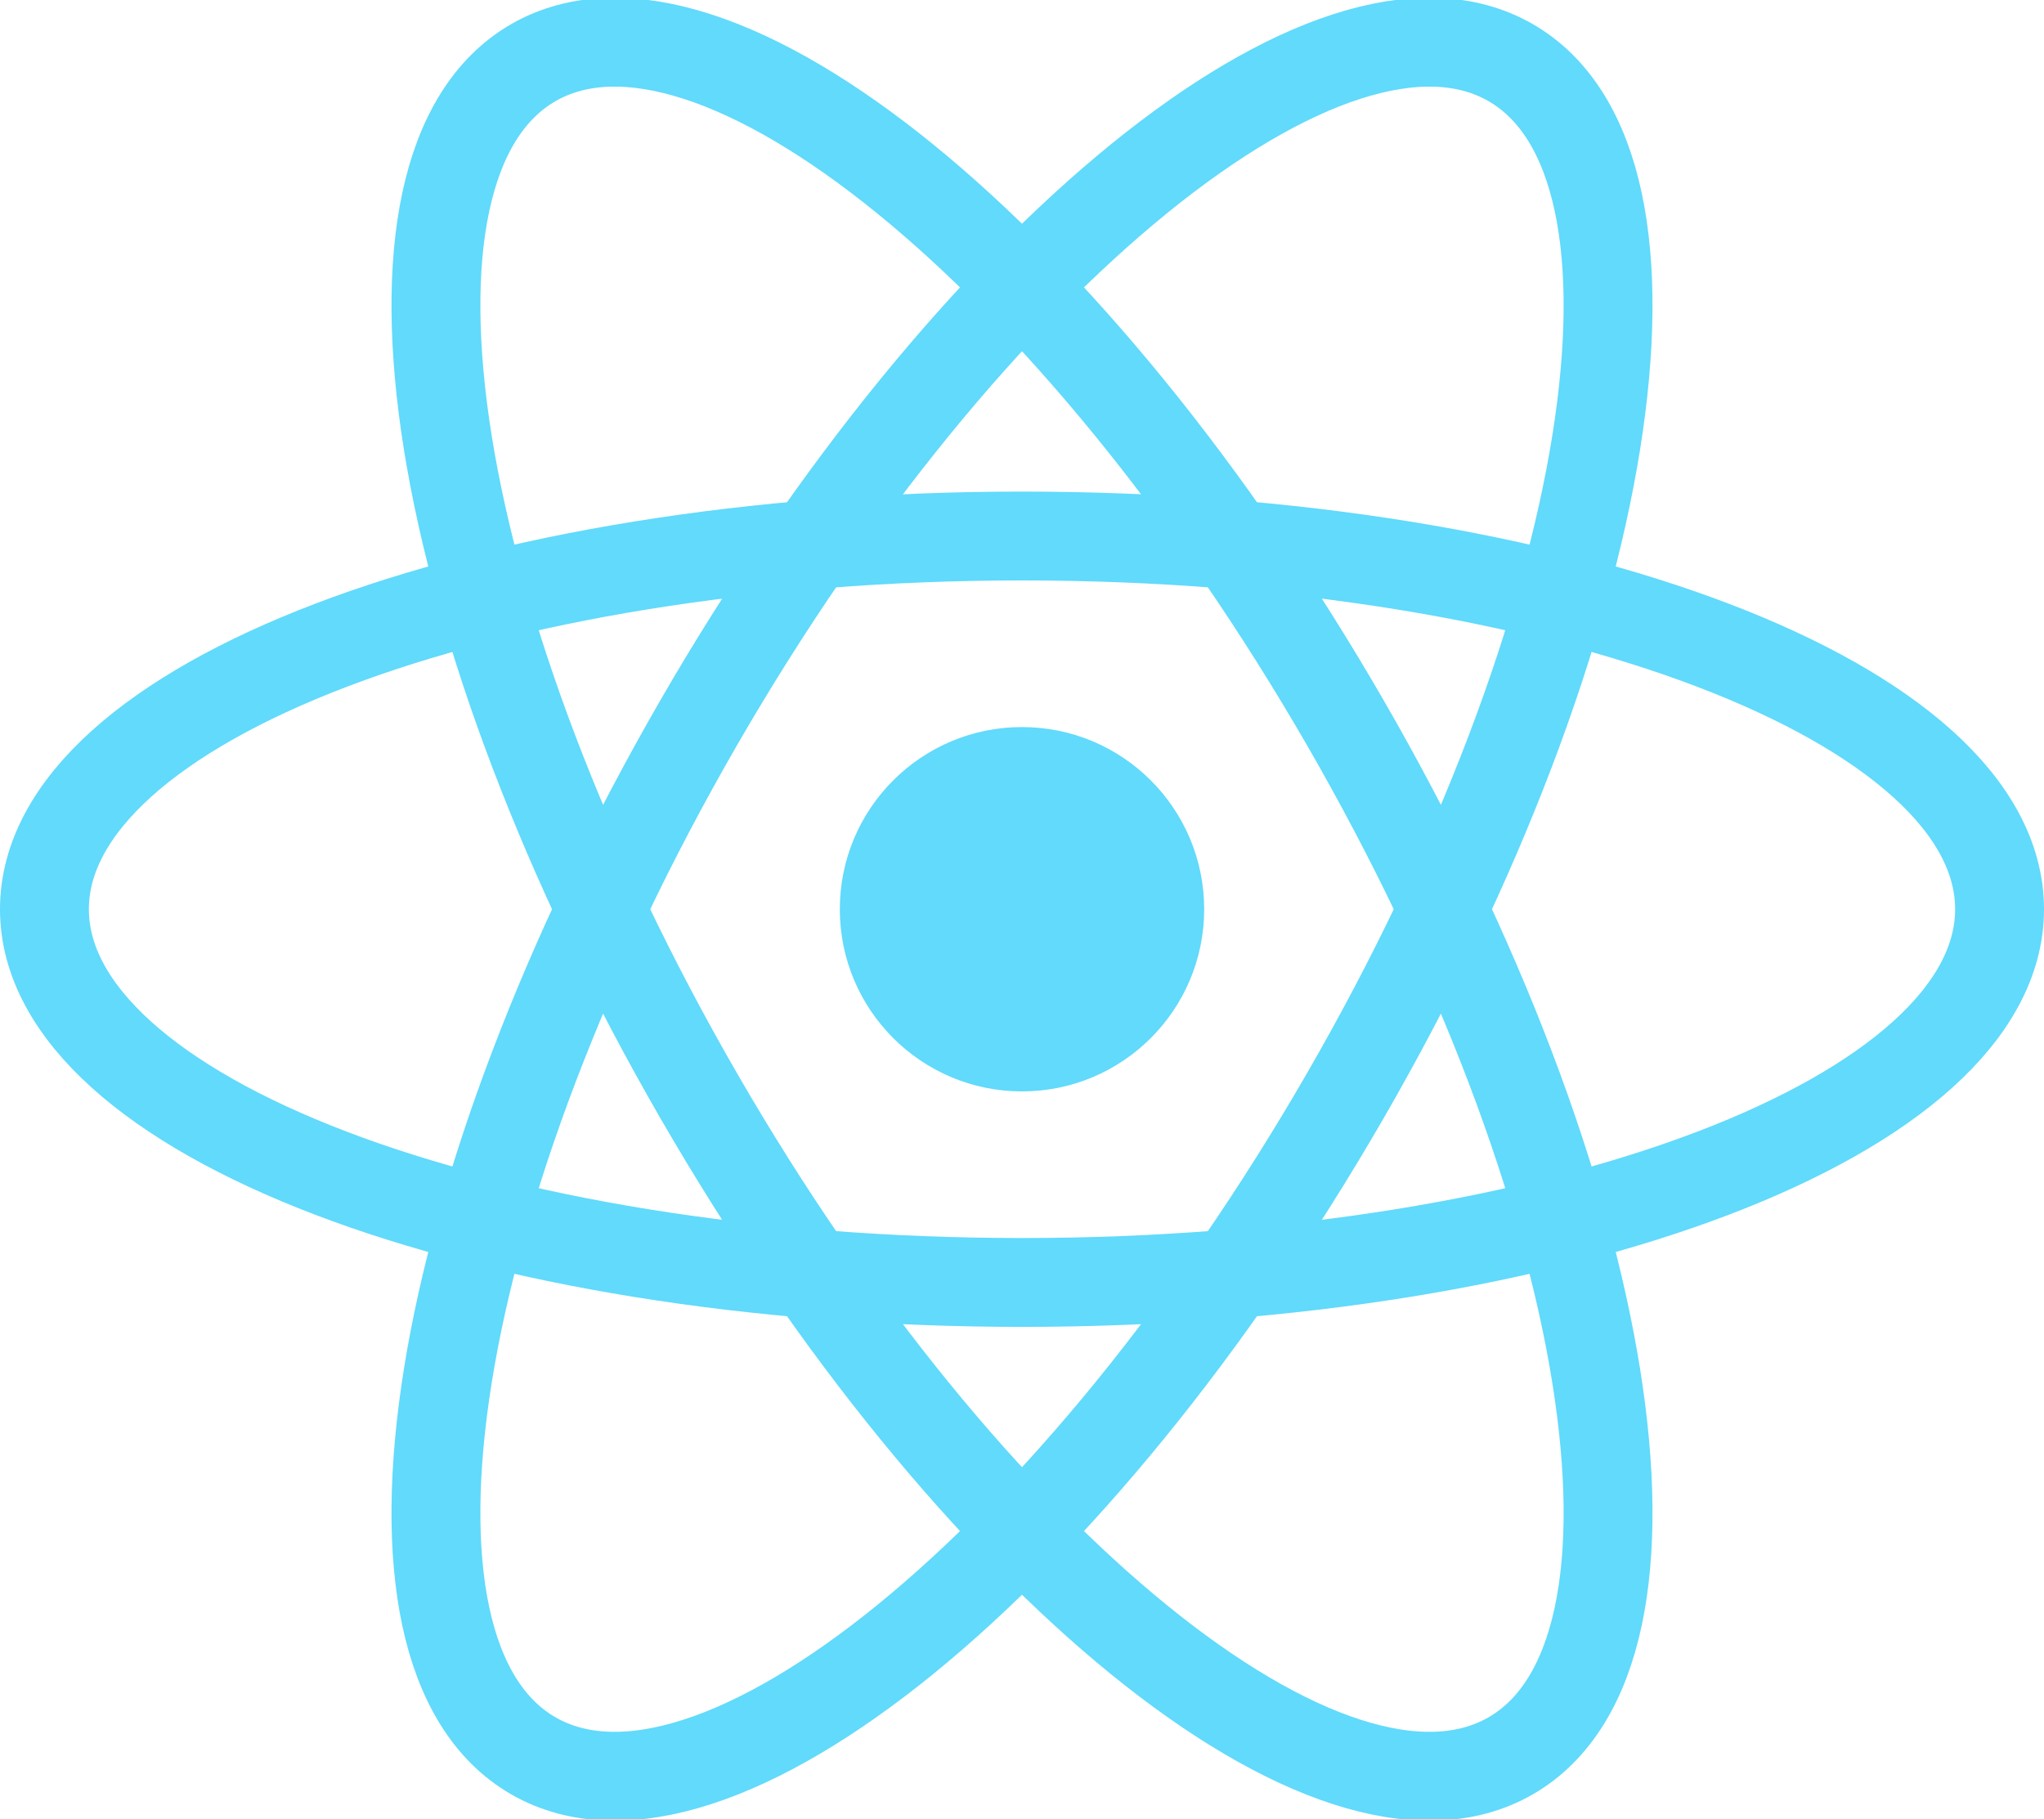
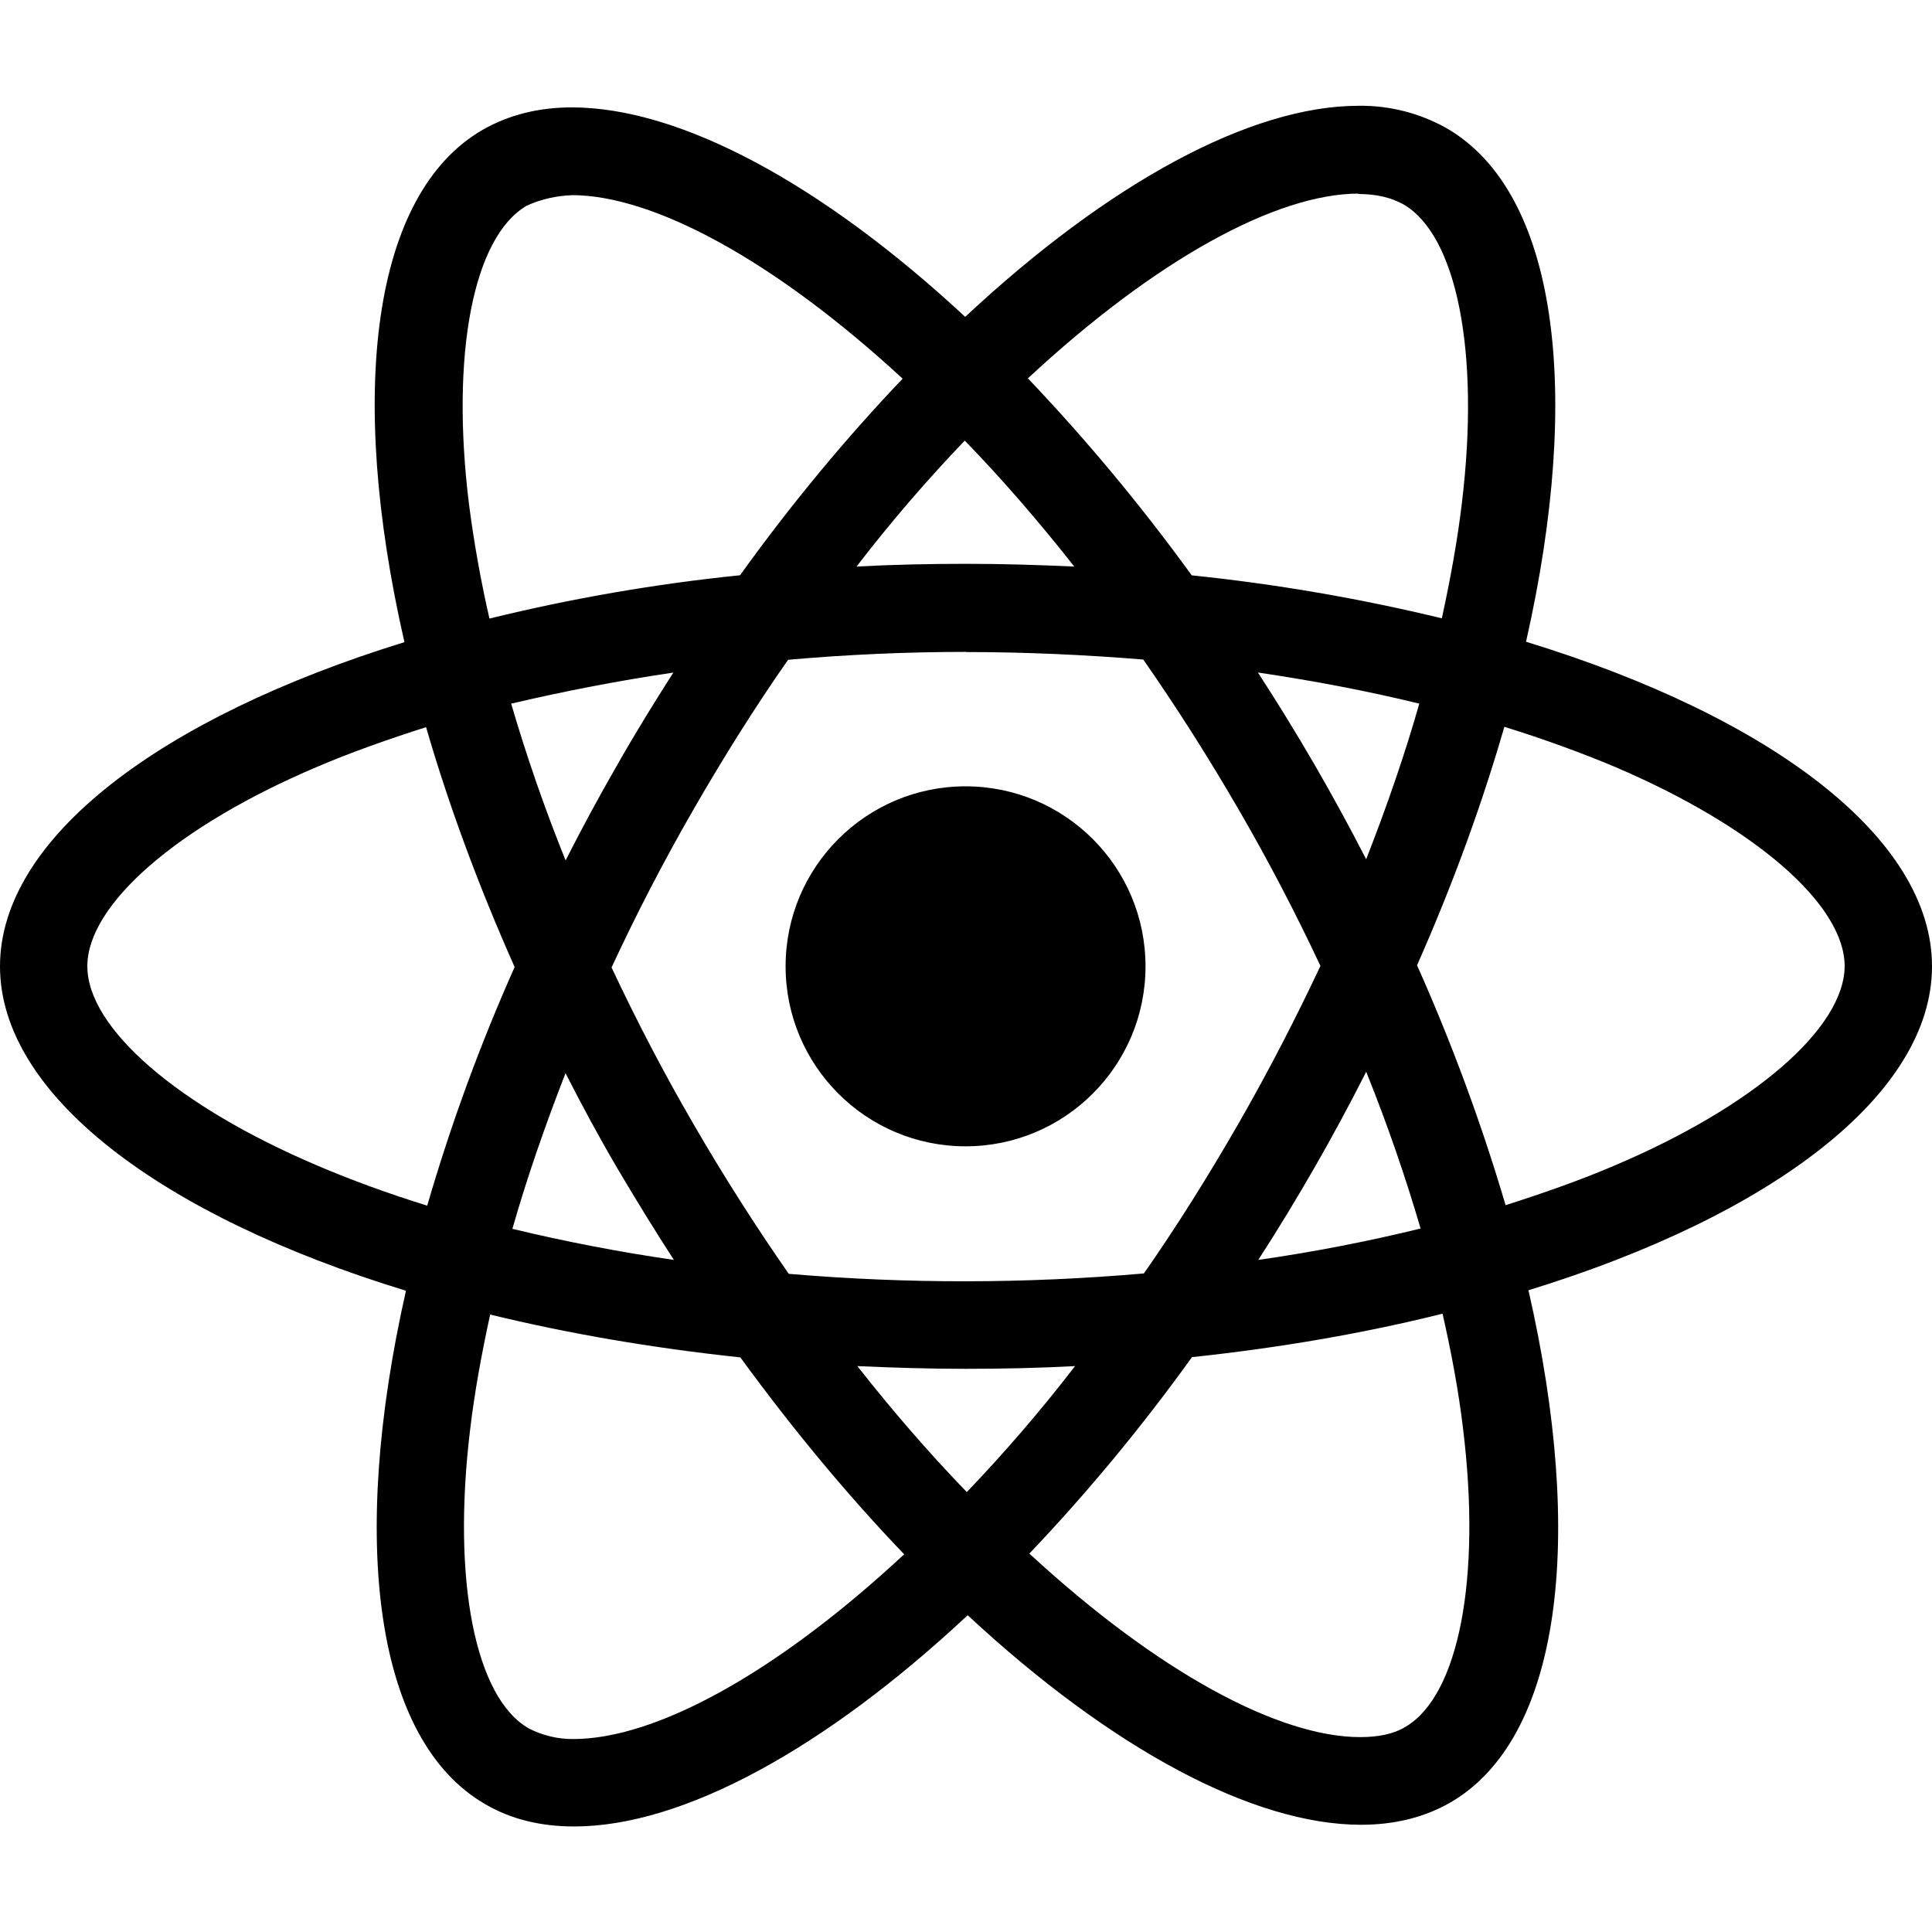
- <svg xmlns="http://www.w3.org/2000/svg" viewBox="-11.5 -10.232 23 20.463">
-   <circle cx="0" cy="0" r="2.05" fill="#61dafb" />
-   <g stroke="#61dafb" stroke-width="1" fill="none">
-     <ellipse rx="11" ry="4.2" />
-     <ellipse rx="11" ry="4.2" transform="rotate(60)" />
-     <ellipse rx="11" ry="4.2" transform="rotate(120)" />
-   </g>
+ <svg xmlns="http://www.w3.org/2000/svg" viewBox="0 0 24 24">
+   <path d="M14.23 12.004a2.236 2.236 0 0 1-2.235 2.236 2.236 2.236 0 0 1-2.236-2.236 2.236 2.236 0 0 1 2.235-2.236 2.236 2.236 0 0 1 2.236 2.236zm2.648-10.69c-1.346 0-3.107.96-4.888 2.622-1.78-1.653-3.542-2.602-4.887-2.602-.41 0-.783.093-1.106.278-1.375.793-1.683 3.264-.973 6.365C1.98 8.917 0 10.42 0 12.004c0 1.59 1.99 3.097 5.043 4.03-.704 3.113-.39 5.588.988 6.38.32.187.69.275 1.102.275 1.345 0 3.107-.96 4.888-2.624 1.78 1.654 3.542 2.603 4.887 2.603.41 0 .783-.09 1.106-.275 1.374-.792 1.683-3.263.973-6.365C22.02 15.096 24 13.59 24 12.004c0-1.59-1.99-3.097-5.043-4.032.704-3.11.39-5.587-.988-6.38a2.167 2.167 0 0 0-1.092-.278zm-.005 1.09v.006c.225 0 .406.044.558.127.666.382.955 1.835.73 3.704-.054.46-.142.945-.25 1.44a23.476 23.476 0 0 0-3.107-.534A23.892 23.892 0 0 0 12.769 4.7c1.592-1.48 3.087-2.292 4.105-2.295zm-9.77.02c1.012 0 2.514.808 4.11 2.28-.686.72-1.37 1.537-2.02 2.442a22.73 22.73 0 0 0-3.113.538 15.02 15.02 0 0 1-.254-1.42c-.23-1.868.054-3.32.714-3.707.19-.09.4-.127.563-.132zm4.882 3.05c.455.468.91.992 1.36 1.564-.44-.02-.89-.034-1.345-.034-.46 0-.915.01-1.36.034.44-.572.895-1.096 1.345-1.565zM12 8.1c.74 0 1.477.034 2.202.093.406.582.802 1.203 1.183 1.86.372.64.71 1.29 1.018 1.946-.308.655-.646 1.31-1.013 1.95-.38.66-.773 1.288-1.18 1.87a25.64 25.64 0 0 1-4.412.005 26.64 26.64 0 0 1-1.183-1.86c-.372-.64-.71-1.29-1.018-1.946a25.17 25.17 0 0 1 1.013-1.954c.38-.66.773-1.286 1.18-1.868A25.245 25.245 0 0 1 12 8.098zm-3.635.254c-.24.377-.48.763-.704 1.16-.225.39-.435.782-.635 1.174-.265-.656-.49-1.31-.676-1.947.64-.15 1.315-.283 2.015-.386zm7.26 0c.695.103 1.365.23 2.006.387-.18.632-.405 1.282-.66 1.933a25.952 25.952 0 0 0-1.345-2.32zm3.063.675c.484.15.944.317 1.375.498 1.732.74 2.852 1.708 2.852 2.476-.005.768-1.125 1.74-2.857 2.475-.42.18-.88.342-1.355.493a23.966 23.966 0 0 0-1.1-2.98c.45-1.017.81-2.01 1.085-2.964zm-13.395.004c.278.96.645 1.957 1.1 2.98a23.142 23.142 0 0 0-1.086 2.964c-.484-.15-.944-.318-1.37-.5-1.732-.737-2.852-1.706-2.852-2.474 0-.768 1.12-1.742 2.852-2.476.42-.18.88-.342 1.356-.494zm11.678 4.28c.265.657.49 1.312.676 1.948-.64.157-1.316.29-2.016.39a25.819 25.819 0 0 0 1.341-2.338zm-9.945.02c.2.392.41.783.64 1.175.23.39.465.772.705 1.143a22.005 22.005 0 0 1-2.006-.386c.18-.63.406-1.282.66-1.933zM17.92 16.32c.112.493.2.968.254 1.423.23 1.868-.054 3.32-.714 3.708-.147.09-.338.128-.563.128-1.012 0-2.514-.807-4.11-2.28.686-.72 1.37-1.536 2.02-2.44 1.107-.118 2.154-.3 3.113-.54zm-11.83.01c.96.234 2.006.415 3.107.532.66.905 1.345 1.727 2.035 2.446-1.595 1.483-3.092 2.295-4.11 2.295a1.185 1.185 0 0 1-.553-.132c-.666-.38-.955-1.834-.73-3.703.054-.46.142-.944.25-1.438zm4.56.64c.44.02.89.034 1.345.034.46 0 .915-.01 1.36-.034-.44.572-.895 1.095-1.345 1.565-.455-.47-.91-.993-1.36-1.565z" />
</svg>
